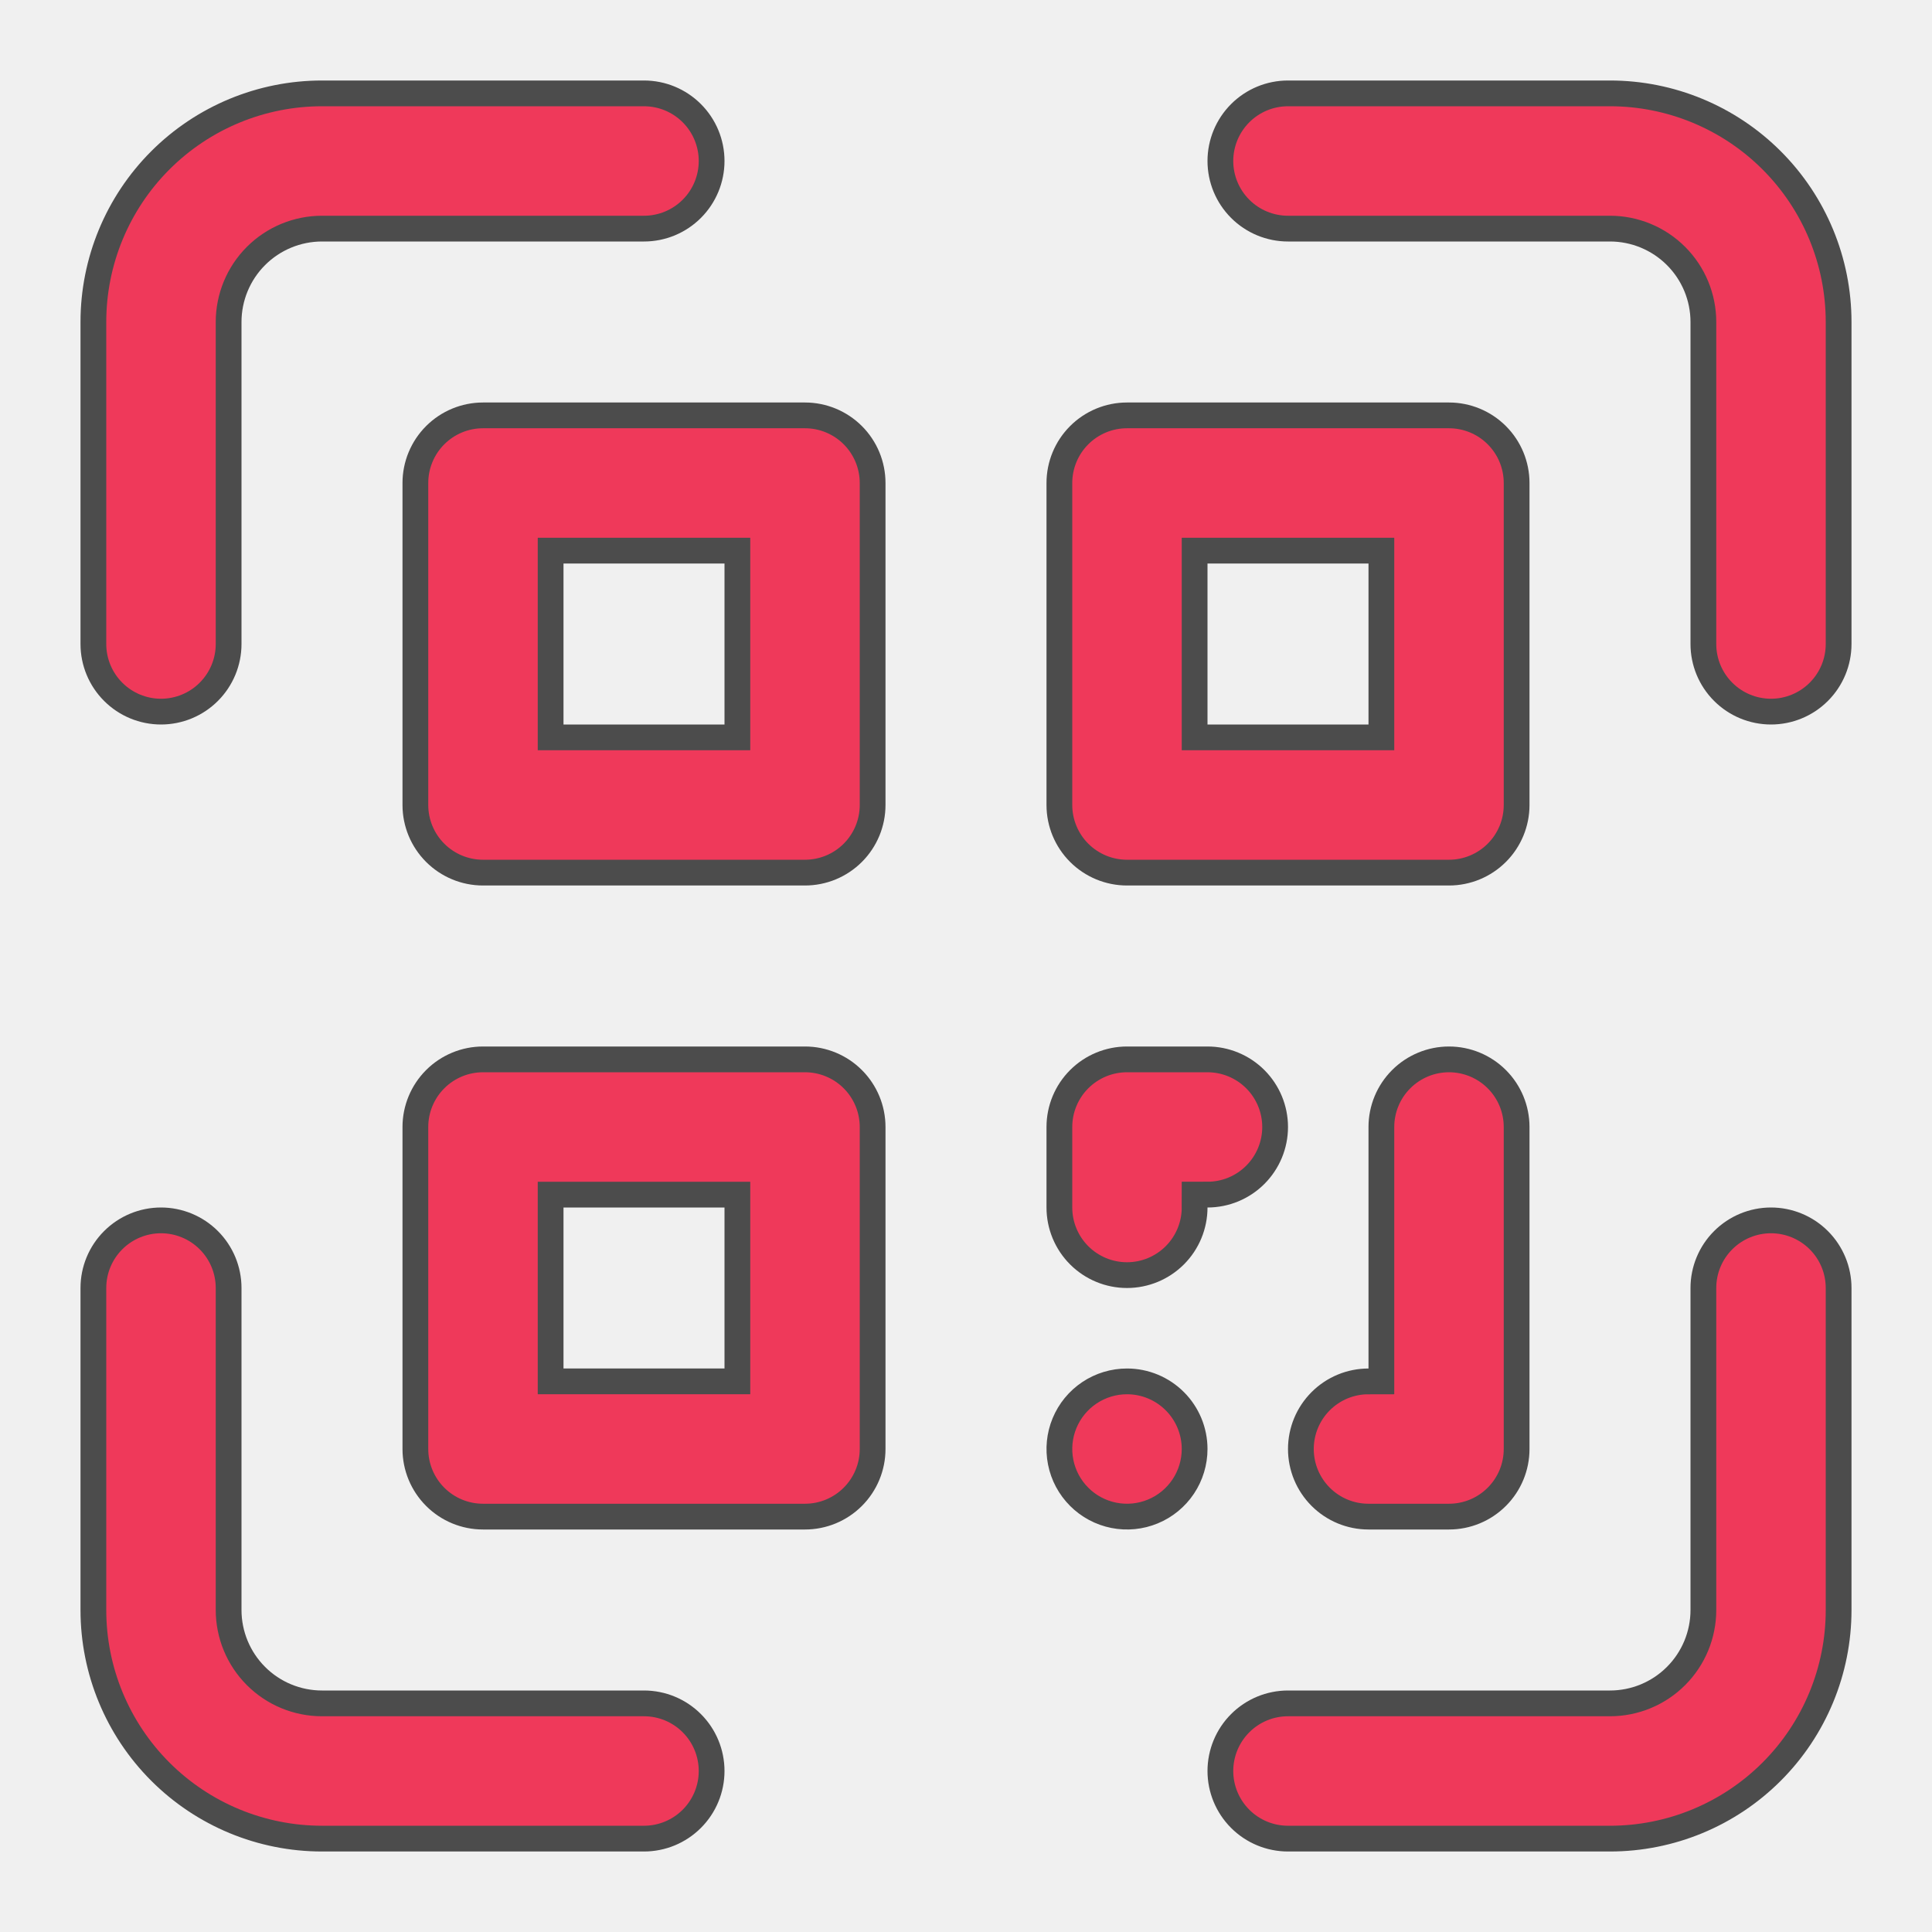
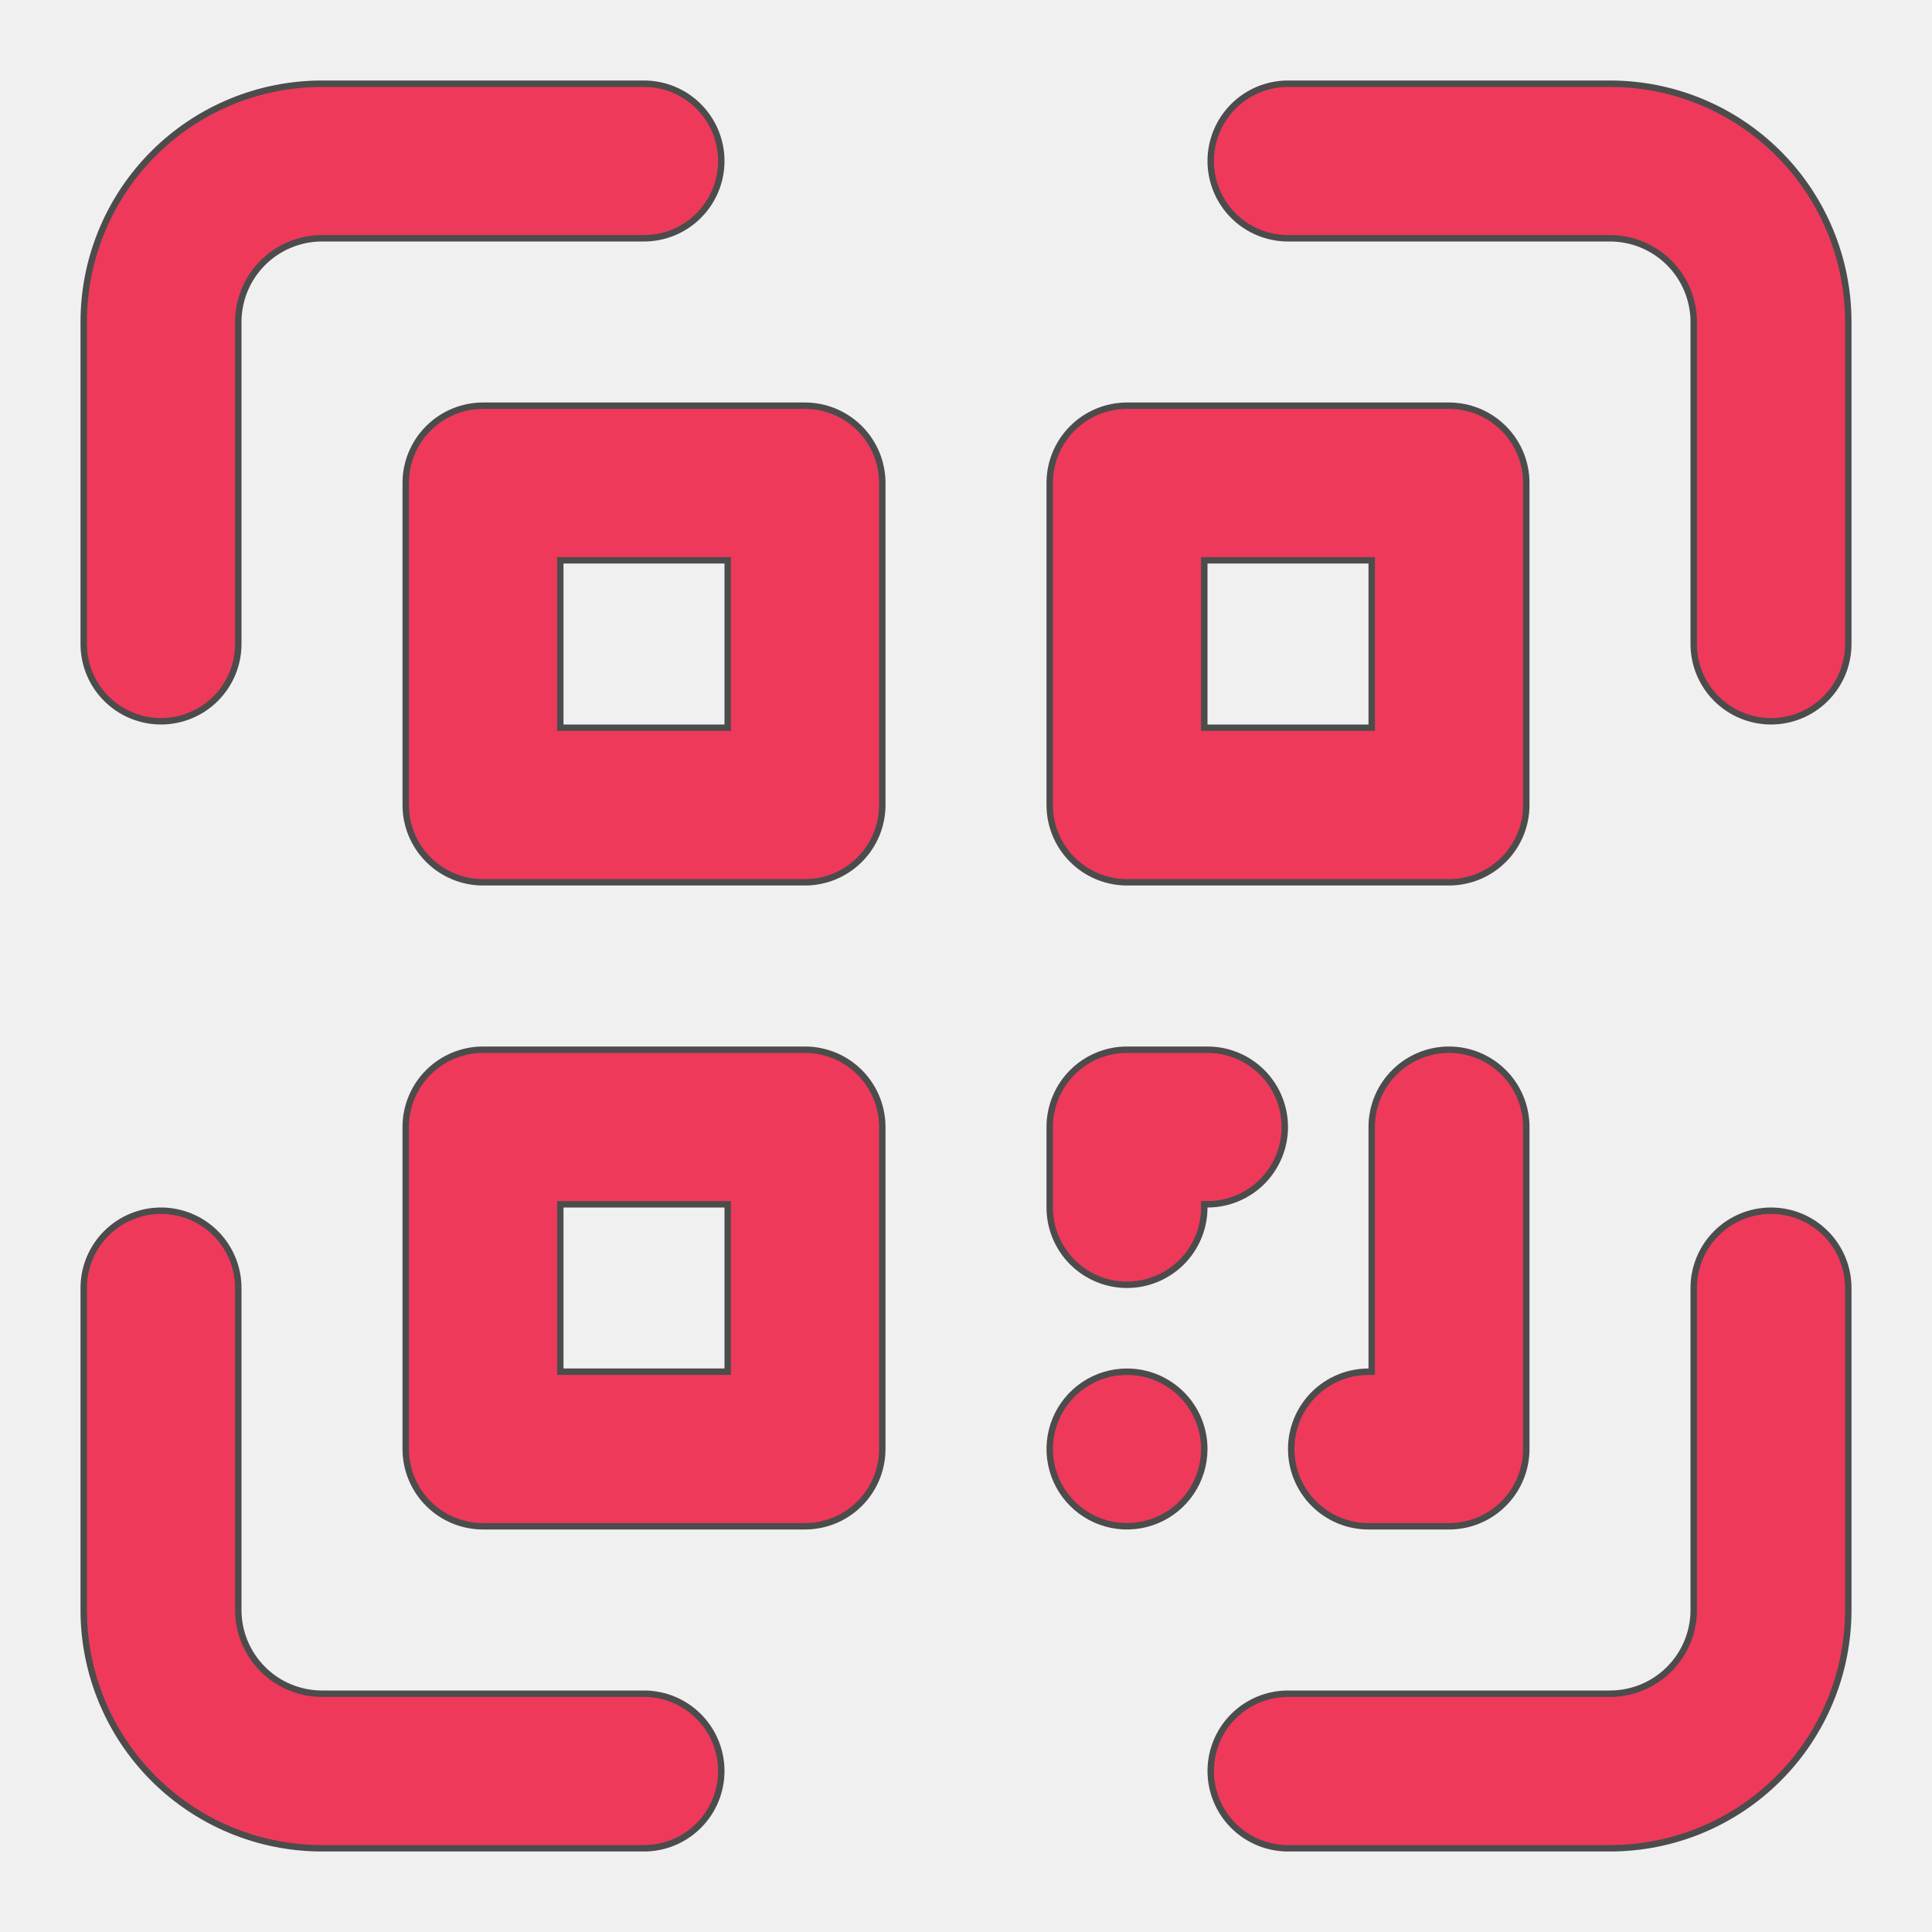
<svg xmlns="http://www.w3.org/2000/svg" width="150" height="150" viewBox="0 0 150 150" fill="none">
  <mask id="path-1-inside-1_32_906" fill="white">
    <path d="M50 131.25H25C23.342 131.25 21.753 130.592 20.581 129.419C19.409 128.247 18.75 126.658 18.75 125V100C18.75 98.342 18.091 96.753 16.919 95.581C15.747 94.409 14.158 93.75 12.5 93.75C10.842 93.75 9.253 94.409 8.081 95.581C6.908 96.753 6.25 98.342 6.25 100V125C6.25 129.973 8.225 134.742 11.742 138.258C15.258 141.775 20.027 143.75 25 143.75H50C51.658 143.75 53.247 143.092 54.419 141.919C55.592 140.747 56.25 139.158 56.25 137.5C56.25 135.842 55.592 134.253 54.419 133.081C53.247 131.908 51.658 131.25 50 131.25ZM137.5 93.75C135.842 93.75 134.253 94.409 133.081 95.581C131.908 96.753 131.25 98.342 131.25 100V125C131.25 126.658 130.592 128.247 129.419 129.419C128.247 130.592 126.658 131.25 125 131.25H100C98.342 131.25 96.753 131.908 95.581 133.081C94.409 134.253 93.75 135.842 93.75 137.5C93.75 139.158 94.409 140.747 95.581 141.919C96.753 143.092 98.342 143.75 100 143.75H125C129.973 143.75 134.742 141.775 138.258 138.258C141.775 134.742 143.75 129.973 143.75 125V100C143.75 98.342 143.092 96.753 141.919 95.581C140.747 94.409 139.158 93.75 137.5 93.75ZM125 6.25H100C98.342 6.25 96.753 6.908 95.581 8.081C94.409 9.253 93.75 10.842 93.75 12.5C93.75 14.158 94.409 15.747 95.581 16.919C96.753 18.091 98.342 18.75 100 18.75H125C126.658 18.75 128.247 19.409 129.419 20.581C130.592 21.753 131.25 23.342 131.25 25V50C131.25 51.658 131.908 53.247 133.081 54.419C134.253 55.592 135.842 56.25 137.5 56.25C139.158 56.25 140.747 55.592 141.919 54.419C143.092 53.247 143.75 51.658 143.75 50V25C143.75 20.027 141.775 15.258 138.258 11.742C134.742 8.225 129.973 6.25 125 6.25ZM12.5 56.25C14.158 56.25 15.747 55.592 16.919 54.419C18.091 53.247 18.75 51.658 18.75 50V25C18.75 23.342 19.409 21.753 20.581 20.581C21.753 19.409 23.342 18.75 25 18.75H50C51.658 18.75 53.247 18.091 54.419 16.919C55.592 15.747 56.25 14.158 56.25 12.5C56.25 10.842 55.592 9.253 54.419 8.081C53.247 6.908 51.658 6.25 50 6.25H25C20.027 6.25 15.258 8.225 11.742 11.742C8.225 15.258 6.25 20.027 6.25 25V50C6.25 51.658 6.908 53.247 8.081 54.419C9.253 55.592 10.842 56.25 12.5 56.25ZM62.5 31.25H37.5C35.842 31.25 34.253 31.909 33.081 33.081C31.909 34.253 31.25 35.842 31.25 37.5V62.5C31.25 64.158 31.909 65.747 33.081 66.919C34.253 68.091 35.842 68.75 37.5 68.75H62.5C64.158 68.75 65.747 68.091 66.919 66.919C68.091 65.747 68.75 64.158 68.75 62.5V37.5C68.75 35.842 68.091 34.253 66.919 33.081C65.747 31.909 64.158 31.25 62.5 31.25ZM56.25 56.25H43.75V43.75H56.25V56.25ZM87.5 68.75H112.5C114.158 68.75 115.747 68.091 116.919 66.919C118.092 65.747 118.75 64.158 118.75 62.5V37.5C118.75 35.842 118.092 34.253 116.919 33.081C115.747 31.909 114.158 31.25 112.5 31.25H87.5C85.842 31.25 84.253 31.909 83.081 33.081C81.909 34.253 81.25 35.842 81.25 37.5V62.5C81.25 64.158 81.909 65.747 83.081 66.919C84.253 68.091 85.842 68.75 87.5 68.75ZM93.75 43.75H106.25V56.25H93.75V43.75ZM62.5 81.25H37.5C35.842 81.25 34.253 81.909 33.081 83.081C31.909 84.253 31.25 85.842 31.25 87.5V112.5C31.25 114.158 31.909 115.747 33.081 116.919C34.253 118.092 35.842 118.75 37.5 118.75H62.5C64.158 118.75 65.747 118.092 66.919 116.919C68.091 115.747 68.75 114.158 68.75 112.5V87.5C68.75 85.842 68.091 84.253 66.919 83.081C65.747 81.909 64.158 81.25 62.5 81.25ZM56.25 106.25H43.75V93.75H56.25V106.25ZM87.5 100C89.158 100 90.747 99.341 91.919 98.169C93.091 96.997 93.75 95.408 93.75 93.75C95.408 93.75 96.997 93.091 98.169 91.919C99.341 90.747 100 89.158 100 87.5C100 85.842 99.341 84.253 98.169 83.081C96.997 81.909 95.408 81.25 93.75 81.25H87.5C85.842 81.25 84.253 81.909 83.081 83.081C81.909 84.253 81.25 85.842 81.25 87.5V93.75C81.25 95.408 81.909 96.997 83.081 98.169C84.253 99.341 85.842 100 87.5 100ZM112.5 81.25C110.842 81.25 109.253 81.909 108.081 83.081C106.908 84.253 106.25 85.842 106.25 87.5V106.25C104.592 106.25 103.003 106.908 101.831 108.081C100.658 109.253 100 110.842 100 112.5C100 114.158 100.658 115.747 101.831 116.919C103.003 118.092 104.592 118.75 106.25 118.75H112.5C114.158 118.75 115.747 118.092 116.919 116.919C118.092 115.747 118.75 114.158 118.75 112.5V87.5C118.75 85.842 118.092 84.253 116.919 83.081C115.747 81.909 114.158 81.25 112.5 81.25ZM87.5 106.25C86.264 106.25 85.055 106.617 84.028 107.303C83 107.99 82.199 108.966 81.726 110.108C81.253 111.25 81.129 112.507 81.37 113.719C81.611 114.932 82.207 116.045 83.081 116.919C83.955 117.794 85.068 118.389 86.281 118.63C87.493 118.871 88.75 118.747 89.892 118.274C91.034 117.801 92.01 117 92.697 115.972C93.383 114.945 93.75 113.736 93.75 112.5C93.75 110.842 93.091 109.253 91.919 108.081C90.747 106.908 89.158 106.25 87.5 106.25Z" />
  </mask>
-   <path d="M50 131.25H25C23.342 131.25 21.753 130.592 20.581 129.419C19.409 128.247 18.75 126.658 18.75 125V100C18.75 98.342 18.091 96.753 16.919 95.581C15.747 94.409 14.158 93.75 12.5 93.75C10.842 93.75 9.253 94.409 8.081 95.581C6.908 96.753 6.25 98.342 6.25 100V125C6.25 129.973 8.225 134.742 11.742 138.258C15.258 141.775 20.027 143.75 25 143.75H50C51.658 143.75 53.247 143.092 54.419 141.919C55.592 140.747 56.25 139.158 56.25 137.5C56.25 135.842 55.592 134.253 54.419 133.081C53.247 131.908 51.658 131.25 50 131.25ZM137.5 93.75C135.842 93.75 134.253 94.409 133.081 95.581C131.908 96.753 131.25 98.342 131.25 100V125C131.25 126.658 130.592 128.247 129.419 129.419C128.247 130.592 126.658 131.25 125 131.25H100C98.342 131.25 96.753 131.908 95.581 133.081C94.409 134.253 93.75 135.842 93.75 137.5C93.75 139.158 94.409 140.747 95.581 141.919C96.753 143.092 98.342 143.75 100 143.75H125C129.973 143.75 134.742 141.775 138.258 138.258C141.775 134.742 143.75 129.973 143.75 125V100C143.75 98.342 143.092 96.753 141.919 95.581C140.747 94.409 139.158 93.75 137.5 93.75ZM125 6.25H100C98.342 6.25 96.753 6.908 95.581 8.081C94.409 9.253 93.75 10.842 93.75 12.5C93.75 14.158 94.409 15.747 95.581 16.919C96.753 18.091 98.342 18.75 100 18.75H125C126.658 18.75 128.247 19.409 129.419 20.581C130.592 21.753 131.25 23.342 131.25 25V50C131.25 51.658 131.908 53.247 133.081 54.419C134.253 55.592 135.842 56.25 137.5 56.25C139.158 56.25 140.747 55.592 141.919 54.419C143.092 53.247 143.75 51.658 143.75 50V25C143.75 20.027 141.775 15.258 138.258 11.742C134.742 8.225 129.973 6.25 125 6.25ZM12.5 56.25C14.158 56.25 15.747 55.592 16.919 54.419C18.091 53.247 18.75 51.658 18.75 50V25C18.75 23.342 19.409 21.753 20.581 20.581C21.753 19.409 23.342 18.75 25 18.75H50C51.658 18.75 53.247 18.091 54.419 16.919C55.592 15.747 56.25 14.158 56.25 12.5C56.25 10.842 55.592 9.253 54.419 8.081C53.247 6.908 51.658 6.25 50 6.25H25C20.027 6.25 15.258 8.225 11.742 11.742C8.225 15.258 6.25 20.027 6.25 25V50C6.25 51.658 6.908 53.247 8.081 54.419C9.253 55.592 10.842 56.25 12.5 56.25ZM62.5 31.25H37.5C35.842 31.25 34.253 31.909 33.081 33.081C31.909 34.253 31.25 35.842 31.25 37.5V62.5C31.25 64.158 31.909 65.747 33.081 66.919C34.253 68.091 35.842 68.75 37.5 68.75H62.5C64.158 68.75 65.747 68.091 66.919 66.919C68.091 65.747 68.75 64.158 68.75 62.5V37.5C68.75 35.842 68.091 34.253 66.919 33.081C65.747 31.909 64.158 31.25 62.5 31.25ZM56.25 56.25H43.75V43.75H56.25V56.25ZM87.5 68.75H112.5C114.158 68.75 115.747 68.091 116.919 66.919C118.092 65.747 118.75 64.158 118.75 62.5V37.5C118.75 35.842 118.092 34.253 116.919 33.081C115.747 31.909 114.158 31.25 112.5 31.25H87.5C85.842 31.25 84.253 31.909 83.081 33.081C81.909 34.253 81.25 35.842 81.25 37.5V62.5C81.25 64.158 81.909 65.747 83.081 66.919C84.253 68.091 85.842 68.75 87.5 68.75ZM93.75 43.75H106.25V56.25H93.75V43.75ZM62.5 81.25H37.5C35.842 81.25 34.253 81.909 33.081 83.081C31.909 84.253 31.25 85.842 31.25 87.5V112.5C31.25 114.158 31.909 115.747 33.081 116.919C34.253 118.092 35.842 118.75 37.5 118.75H62.5C64.158 118.75 65.747 118.092 66.919 116.919C68.091 115.747 68.75 114.158 68.75 112.5V87.5C68.75 85.842 68.091 84.253 66.919 83.081C65.747 81.909 64.158 81.25 62.5 81.25ZM56.25 106.25H43.75V93.75H56.25V106.25ZM87.5 100C89.158 100 90.747 99.341 91.919 98.169C93.091 96.997 93.75 95.408 93.75 93.75C95.408 93.75 96.997 93.091 98.169 91.919C99.341 90.747 100 89.158 100 87.5C100 85.842 99.341 84.253 98.169 83.081C96.997 81.909 95.408 81.25 93.75 81.25H87.5C85.842 81.25 84.253 81.909 83.081 83.081C81.909 84.253 81.25 85.842 81.25 87.5V93.75C81.25 95.408 81.909 96.997 83.081 98.169C84.253 99.341 85.842 100 87.5 100ZM112.5 81.25C110.842 81.25 109.253 81.909 108.081 83.081C106.908 84.253 106.25 85.842 106.25 87.5V106.25C104.592 106.25 103.003 106.908 101.831 108.081C100.658 109.253 100 110.842 100 112.5C100 114.158 100.658 115.747 101.831 116.919C103.003 118.092 104.592 118.75 106.25 118.75H112.5C114.158 118.75 115.747 118.092 116.919 116.919C118.092 115.747 118.75 114.158 118.75 112.5V87.5C118.75 85.842 118.092 84.253 116.919 83.081C115.747 81.909 114.158 81.25 112.5 81.25ZM87.5 106.25C86.264 106.25 85.055 106.617 84.028 107.303C83 107.99 82.199 108.966 81.726 110.108C81.253 111.25 81.129 112.507 81.37 113.719C81.611 114.932 82.207 116.045 83.081 116.919C83.955 117.794 85.068 118.389 86.281 118.63C87.493 118.871 88.75 118.747 89.892 118.274C91.034 117.801 92.01 117 92.697 115.972C93.383 114.945 93.75 113.736 93.75 112.5C93.75 110.842 93.091 109.253 91.919 108.081C90.747 106.908 89.158 106.25 87.5 106.25Z" fill="#EF395A" stroke="#4C4C4C" stroke-width="4" mask="url(#path-1-inside-1_32_906)" />
+   <path d="M50 131.25H25C23.342 131.25 21.753 130.592 20.581 129.419C19.409 128.247 18.75 126.658 18.75 125V100C18.75 98.342 18.091 96.753 16.919 95.581C15.747 94.409 14.158 93.75 12.5 93.75C10.842 93.75 9.253 94.409 8.081 95.581C6.908 96.753 6.25 98.342 6.25 100V125C6.25 129.973 8.225 134.742 11.742 138.258C15.258 141.775 20.027 143.75 25 143.75H50C51.658 143.75 53.247 143.092 54.419 141.919C55.592 140.747 56.25 139.158 56.25 137.5C56.25 135.842 55.592 134.253 54.419 133.081C53.247 131.908 51.658 131.25 50 131.25ZM137.5 93.75C135.842 93.75 134.253 94.409 133.081 95.581C131.908 96.753 131.25 98.342 131.25 100V125C131.25 126.658 130.592 128.247 129.419 129.419C128.247 130.592 126.658 131.25 125 131.25H100C98.342 131.25 96.753 131.908 95.581 133.081C94.409 134.253 93.75 135.842 93.75 137.5C93.75 139.158 94.409 140.747 95.581 141.919C96.753 143.092 98.342 143.75 100 143.75H125C129.973 143.75 134.742 141.775 138.258 138.258C141.775 134.742 143.75 129.973 143.75 125V100C143.75 98.342 143.092 96.753 141.919 95.581C140.747 94.409 139.158 93.75 137.5 93.75ZM125 6.25H100C98.342 6.25 96.753 6.908 95.581 8.081C94.409 9.253 93.75 10.842 93.75 12.5C93.75 14.158 94.409 15.747 95.581 16.919C96.753 18.091 98.342 18.75 100 18.75H125C126.658 18.75 128.247 19.409 129.419 20.581C130.592 21.753 131.25 23.342 131.25 25V50C131.25 51.658 131.908 53.247 133.081 54.419C134.253 55.592 135.842 56.25 137.5 56.25C139.158 56.25 140.747 55.592 141.919 54.419C143.092 53.247 143.75 51.658 143.75 50V25C143.75 20.027 141.775 15.258 138.258 11.742C134.742 8.225 129.973 6.25 125 6.25ZM12.5 56.25C14.158 56.25 15.747 55.592 16.919 54.419C18.091 53.247 18.75 51.658 18.75 50V25C18.75 23.342 19.409 21.753 20.581 20.581C21.753 19.409 23.342 18.75 25 18.75H50C51.658 18.75 53.247 18.091 54.419 16.919C55.592 15.747 56.25 14.158 56.25 12.5C56.25 10.842 55.592 9.253 54.419 8.081C53.247 6.908 51.658 6.25 50 6.25H25C20.027 6.25 15.258 8.225 11.742 11.742C8.225 15.258 6.25 20.027 6.25 25V50C6.25 51.658 6.908 53.247 8.081 54.419C9.253 55.592 10.842 56.25 12.5 56.25ZM62.5 31.25H37.5C35.842 31.25 34.253 31.909 33.081 33.081C31.909 34.253 31.25 35.842 31.25 37.5V62.5C31.25 64.158 31.909 65.747 33.081 66.919C34.253 68.091 35.842 68.75 37.5 68.75H62.5C64.158 68.75 65.747 68.091 66.919 66.919C68.091 65.747 68.75 64.158 68.75 62.5V37.5C68.75 35.842 68.091 34.253 66.919 33.081C65.747 31.909 64.158 31.25 62.5 31.25ZM56.25 56.25H43.75V43.75H56.25V56.25ZM87.5 68.75H112.5C114.158 68.75 115.747 68.091 116.919 66.919C118.092 65.747 118.75 64.158 118.75 62.5V37.5C118.75 35.842 118.092 34.253 116.919 33.081C115.747 31.909 114.158 31.25 112.5 31.25H87.5C85.842 31.25 84.253 31.909 83.081 33.081C81.909 34.253 81.25 35.842 81.25 37.5V62.5C81.25 64.158 81.909 65.747 83.081 66.919C84.253 68.091 85.842 68.75 87.5 68.75ZM93.75 43.75H106.25V56.25H93.75V43.75ZM62.5 81.25H37.5C35.842 81.25 34.253 81.909 33.081 83.081C31.909 84.253 31.25 85.842 31.25 87.5V112.5C31.25 114.158 31.909 115.747 33.081 116.919C34.253 118.092 35.842 118.75 37.5 118.75H62.5C64.158 118.75 65.747 118.092 66.919 116.919C68.091 115.747 68.75 114.158 68.75 112.5V87.5C68.75 85.842 68.091 84.253 66.919 83.081C65.747 81.909 64.158 81.25 62.5 81.25ZM56.25 106.25H43.75V93.75H56.25V106.25ZM87.5 100C89.158 100 90.747 99.341 91.919 98.169C93.091 96.997 93.75 95.408 93.75 93.75C95.408 93.75 96.997 93.091 98.169 91.919C99.341 90.747 100 89.158 100 87.5C100 85.842 99.341 84.253 98.169 83.081C96.997 81.909 95.408 81.25 93.75 81.25H87.5C85.842 81.25 84.253 81.909 83.081 83.081C81.909 84.253 81.25 85.842 81.25 87.5V93.75C81.25 95.408 81.909 96.997 83.081 98.169C84.253 99.341 85.842 100 87.5 100ZM112.5 81.25C110.842 81.25 109.253 81.909 108.081 83.081C106.908 84.253 106.25 85.842 106.25 87.5V106.25C104.592 106.25 103.003 106.908 101.831 108.081C100.658 109.253 100 110.842 100 112.5C100 114.158 100.658 115.747 101.831 116.919C103.003 118.092 104.592 118.75 106.25 118.75H112.5C114.158 118.75 115.747 118.092 116.919 116.919C118.092 115.747 118.75 114.158 118.75 112.5V87.5C118.75 85.842 118.092 84.253 116.919 83.081C115.747 81.909 114.158 81.25 112.5 81.25ZM87.5 106.25C86.264 106.25 85.055 106.617 84.028 107.303C83 107.99 82.199 108.966 81.726 110.108C81.253 111.25 81.129 112.507 81.37 113.719C81.611 114.932 82.207 116.045 83.081 116.919C83.955 117.794 85.068 118.389 86.281 118.63C87.493 118.871 88.75 118.747 89.892 118.274C91.034 117.801 92.01 117 92.697 115.972C93.383 114.945 93.75 113.736 93.75 112.5C93.75 110.842 93.091 109.253 91.919 108.081C90.747 106.908 89.158 106.25 87.5 106.25Z" fill="#EF395A" stroke="#4C4C4C" strokeWidth="4" mask="url(#path-1-inside-1_32_906)" />
</svg>
